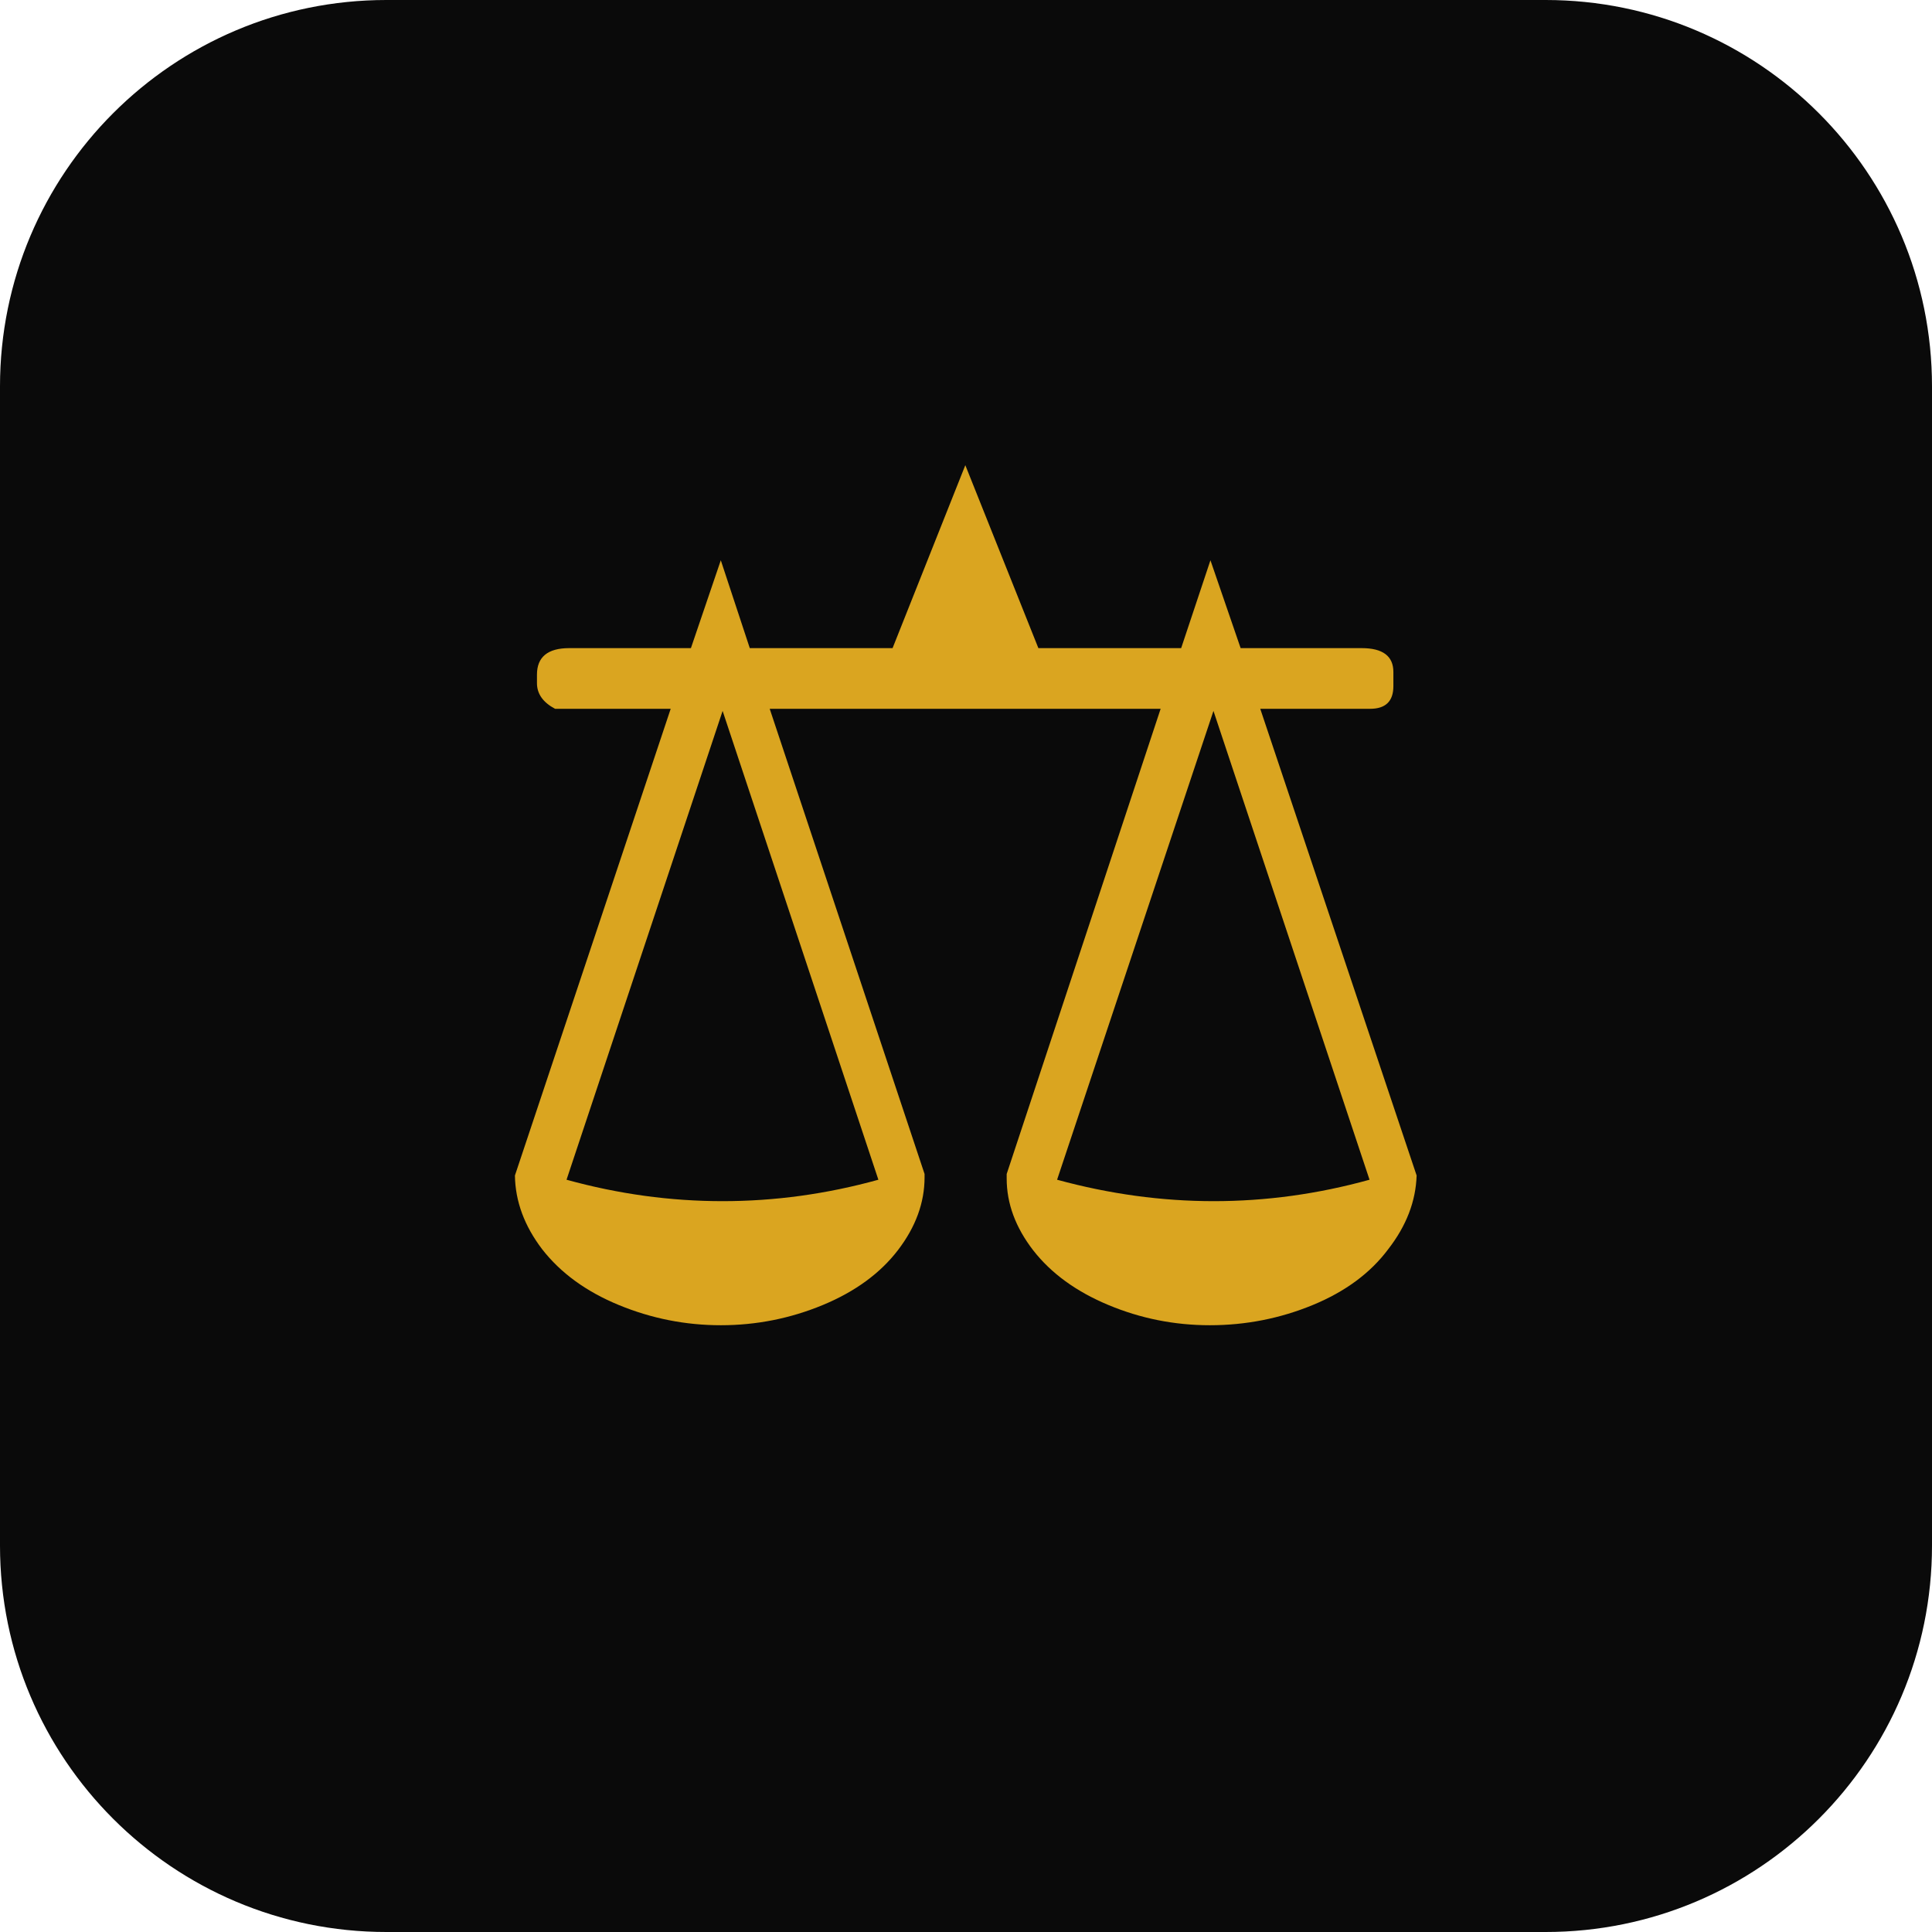
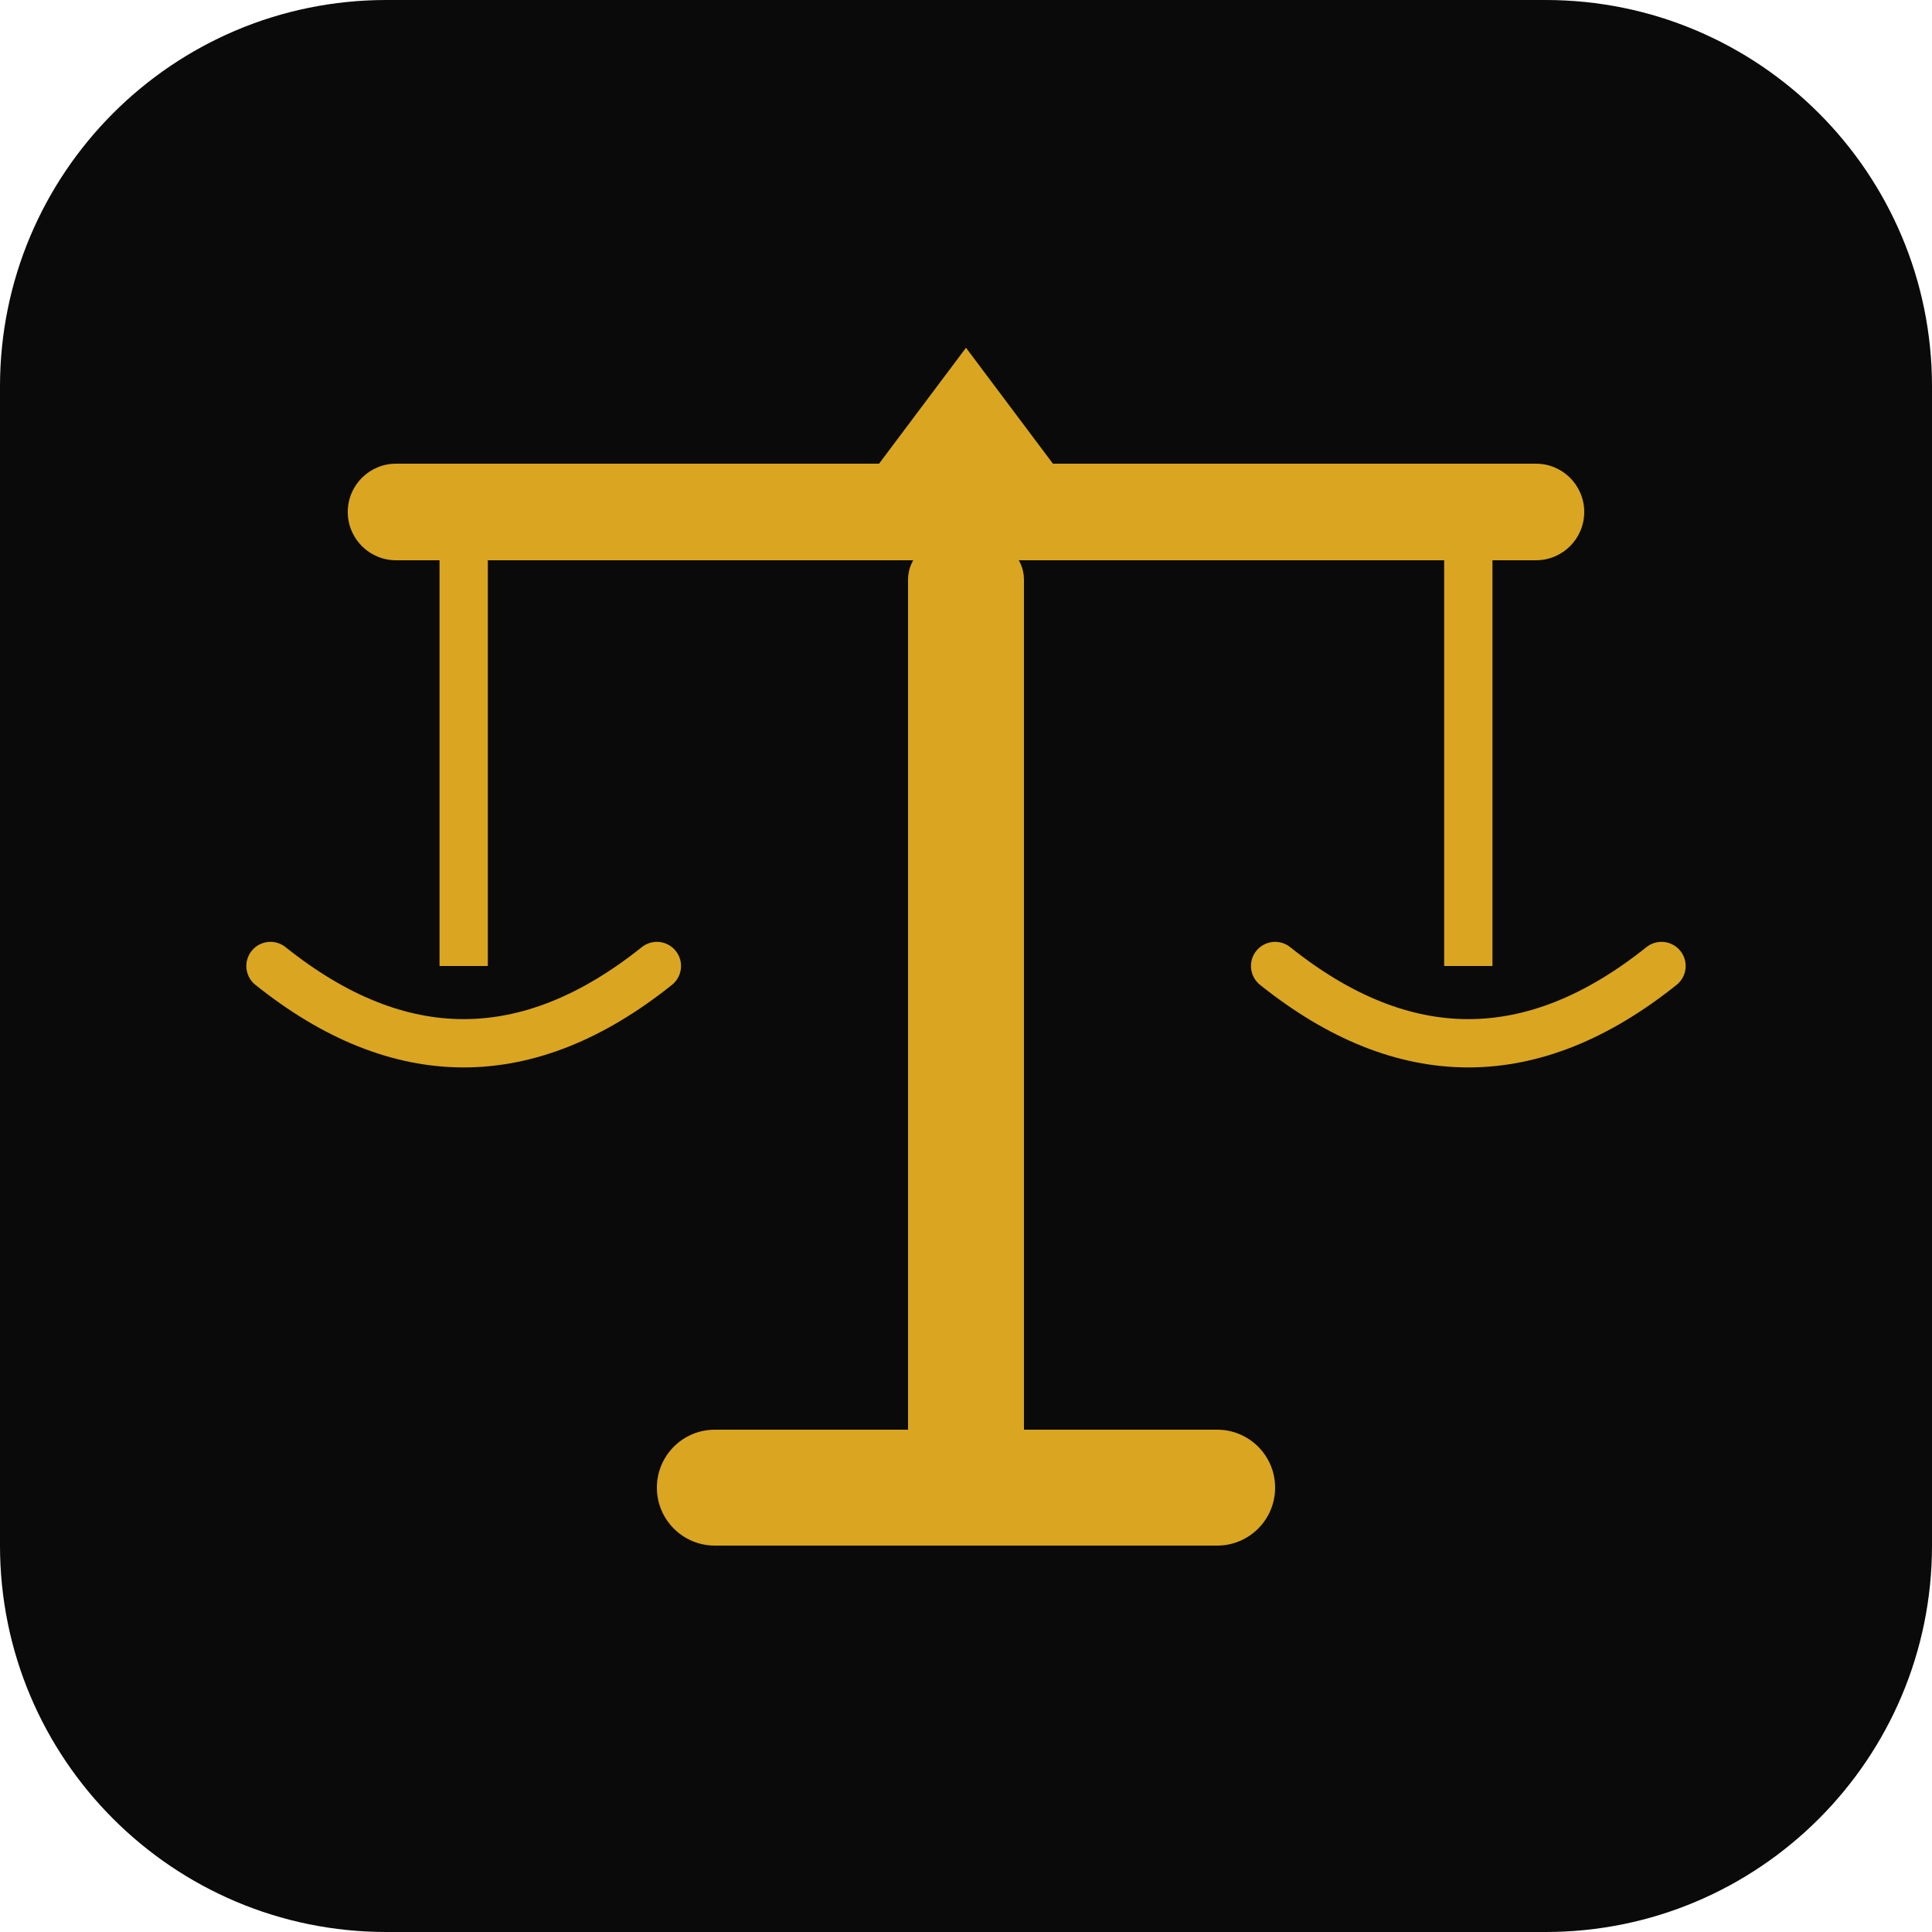
<svg xmlns="http://www.w3.org/2000/svg" viewBox="0 0 100 100">
  <rect width="100" height="100" rx="20" fill="#0a0a0a" />
-   <text x="50" y="68" font-size="60" text-anchor="middle" fill="#DAA520">⚖️</text>
+   <rect x="47" y="28" width="6" height="50" rx="2" fill="#DAA520" />
+   <rect x="34" y="74" width="32" height="6" rx="3" fill="#DAA520" />
+   <rect x="18" y="24" width="64" height="5" rx="2.5" fill="#DAA520" />
+   <line x1="24" y1="29" x2="24" y2="50" stroke="#DAA520" stroke-width="2.5" />
+   <path d="M14,50 Q24,58 34,50" fill="none" stroke="#DAA520" stroke-width="2.5" stroke-linecap="round" />
+   <line x1="76" y1="29" x2="76" y2="50" stroke="#DAA520" stroke-width="2.5" />
+   <path d="M66,50 Q76,58 86,50" fill="none" stroke="#DAA520" stroke-width="2.5" stroke-linecap="round" />
+   <polygon points="50,18 44,26 56,26" fill="#DAA520" />
</svg>
